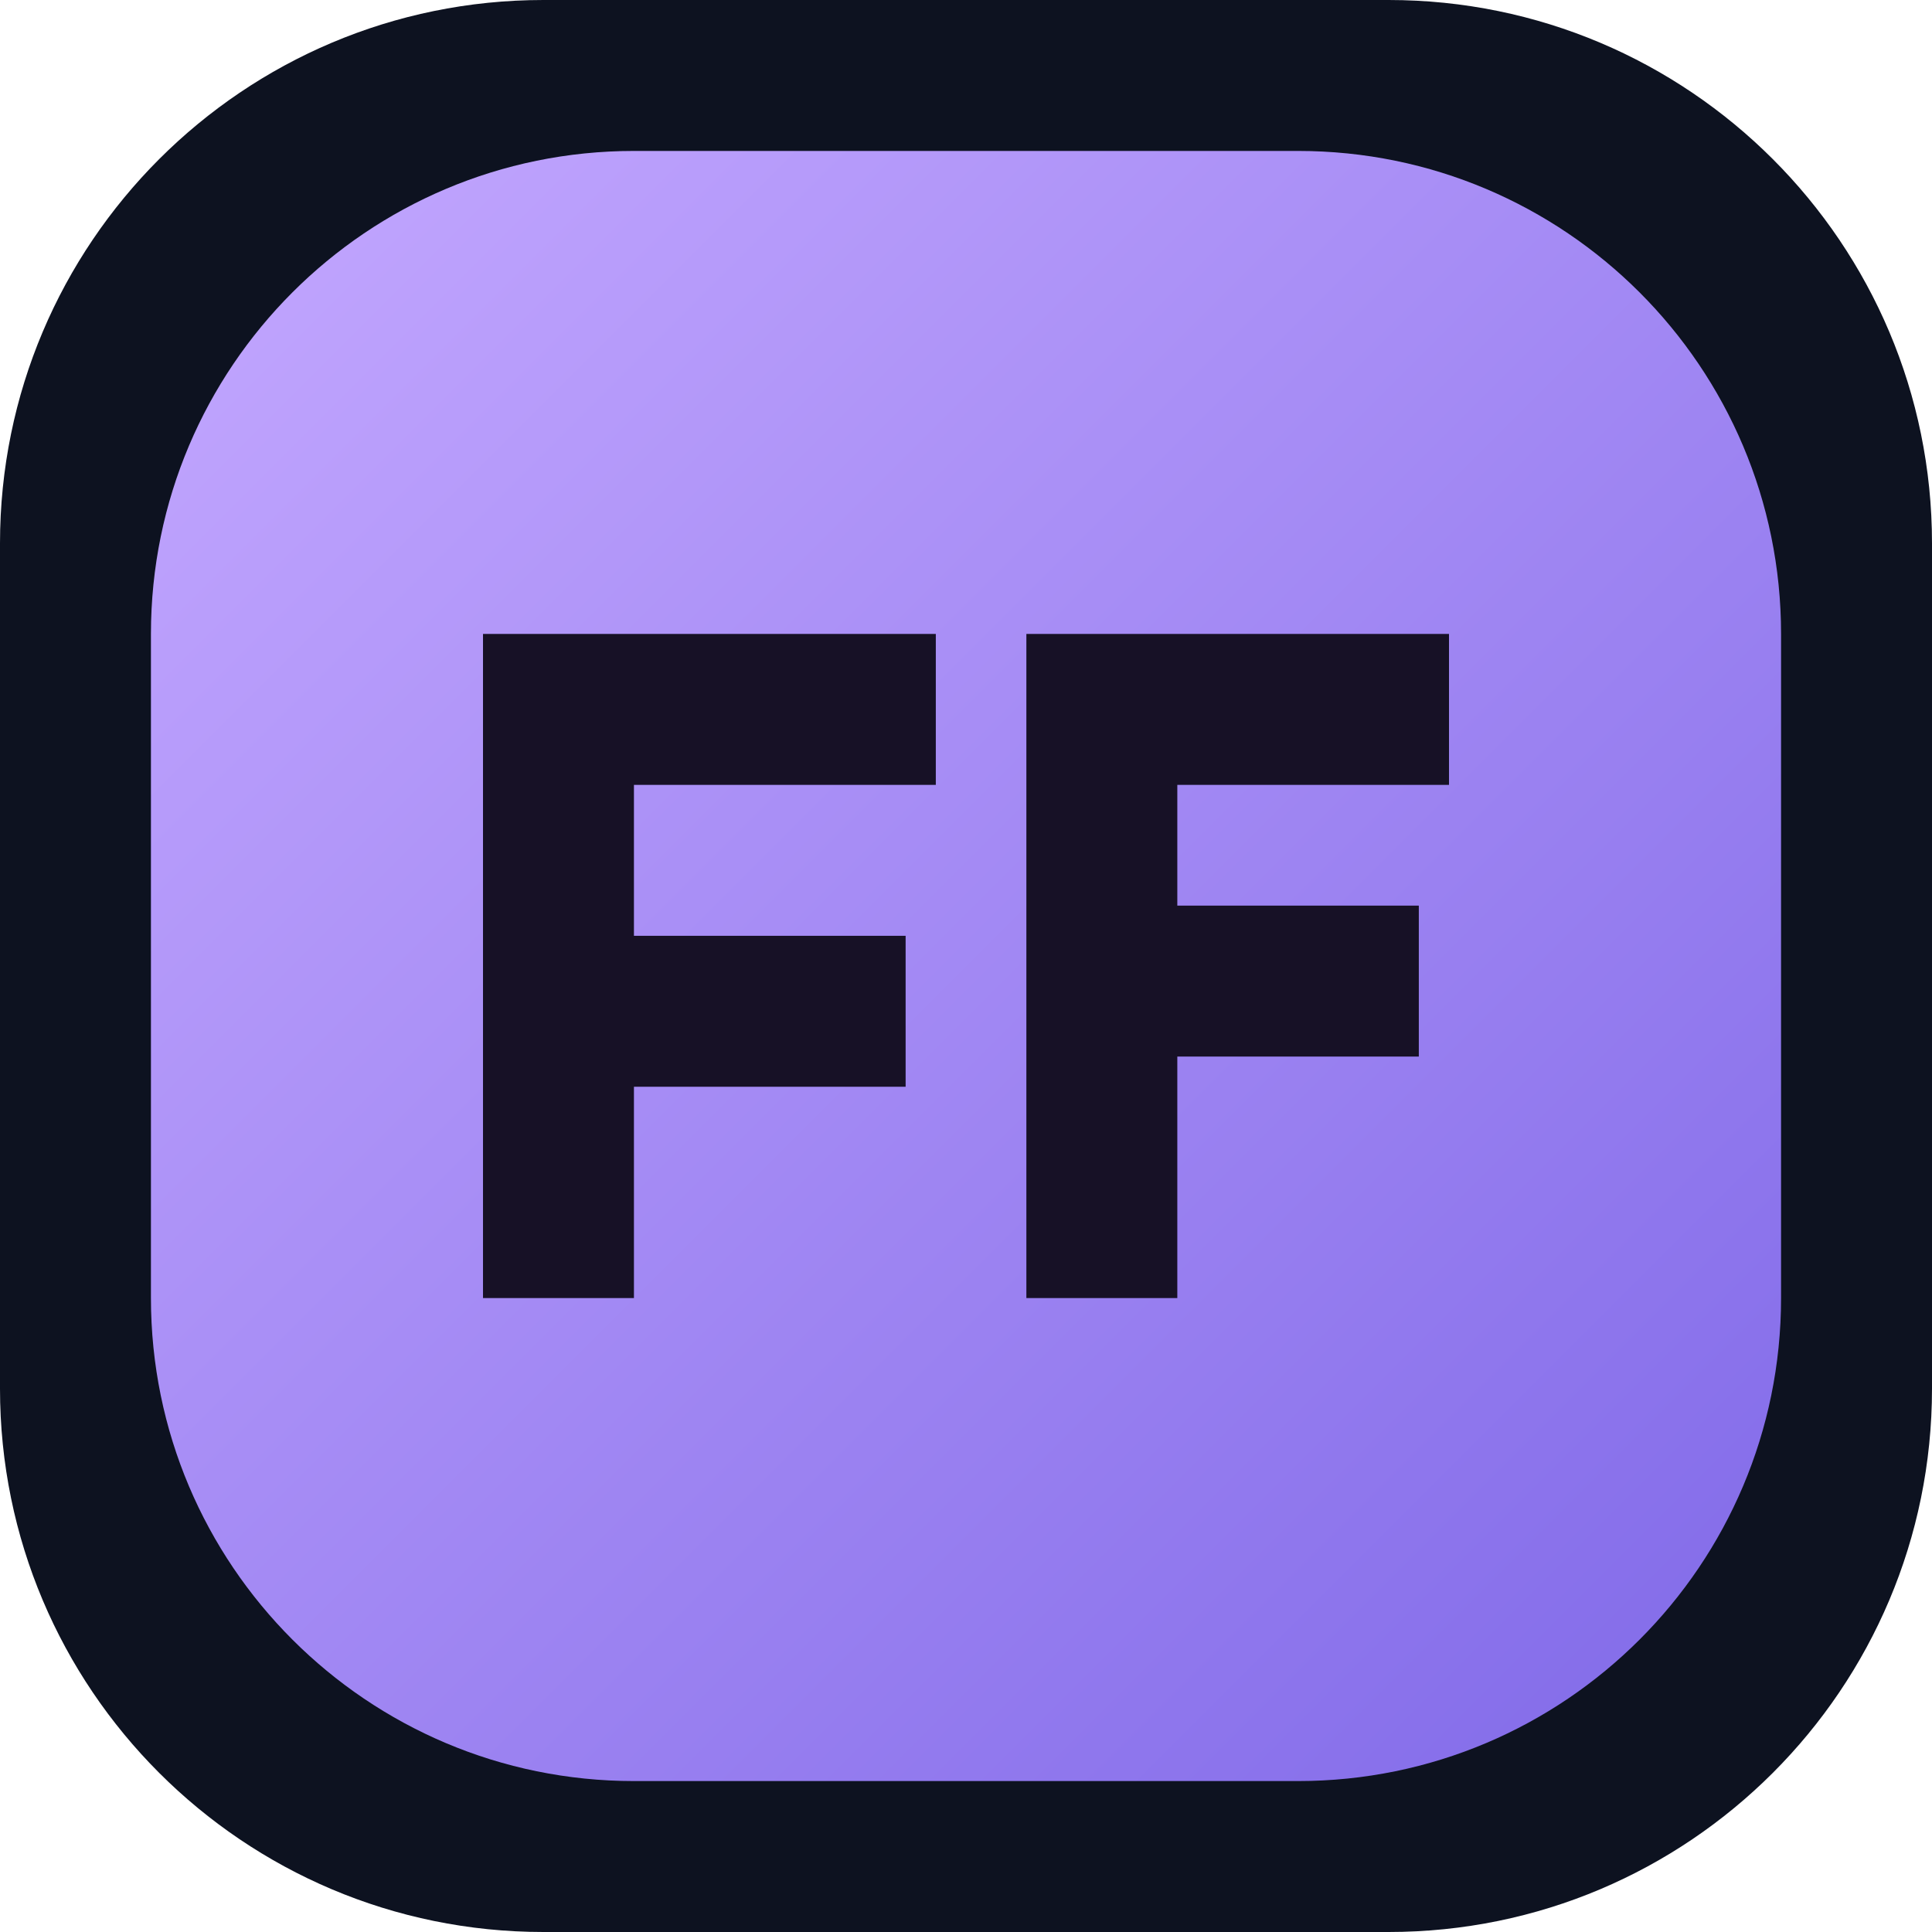
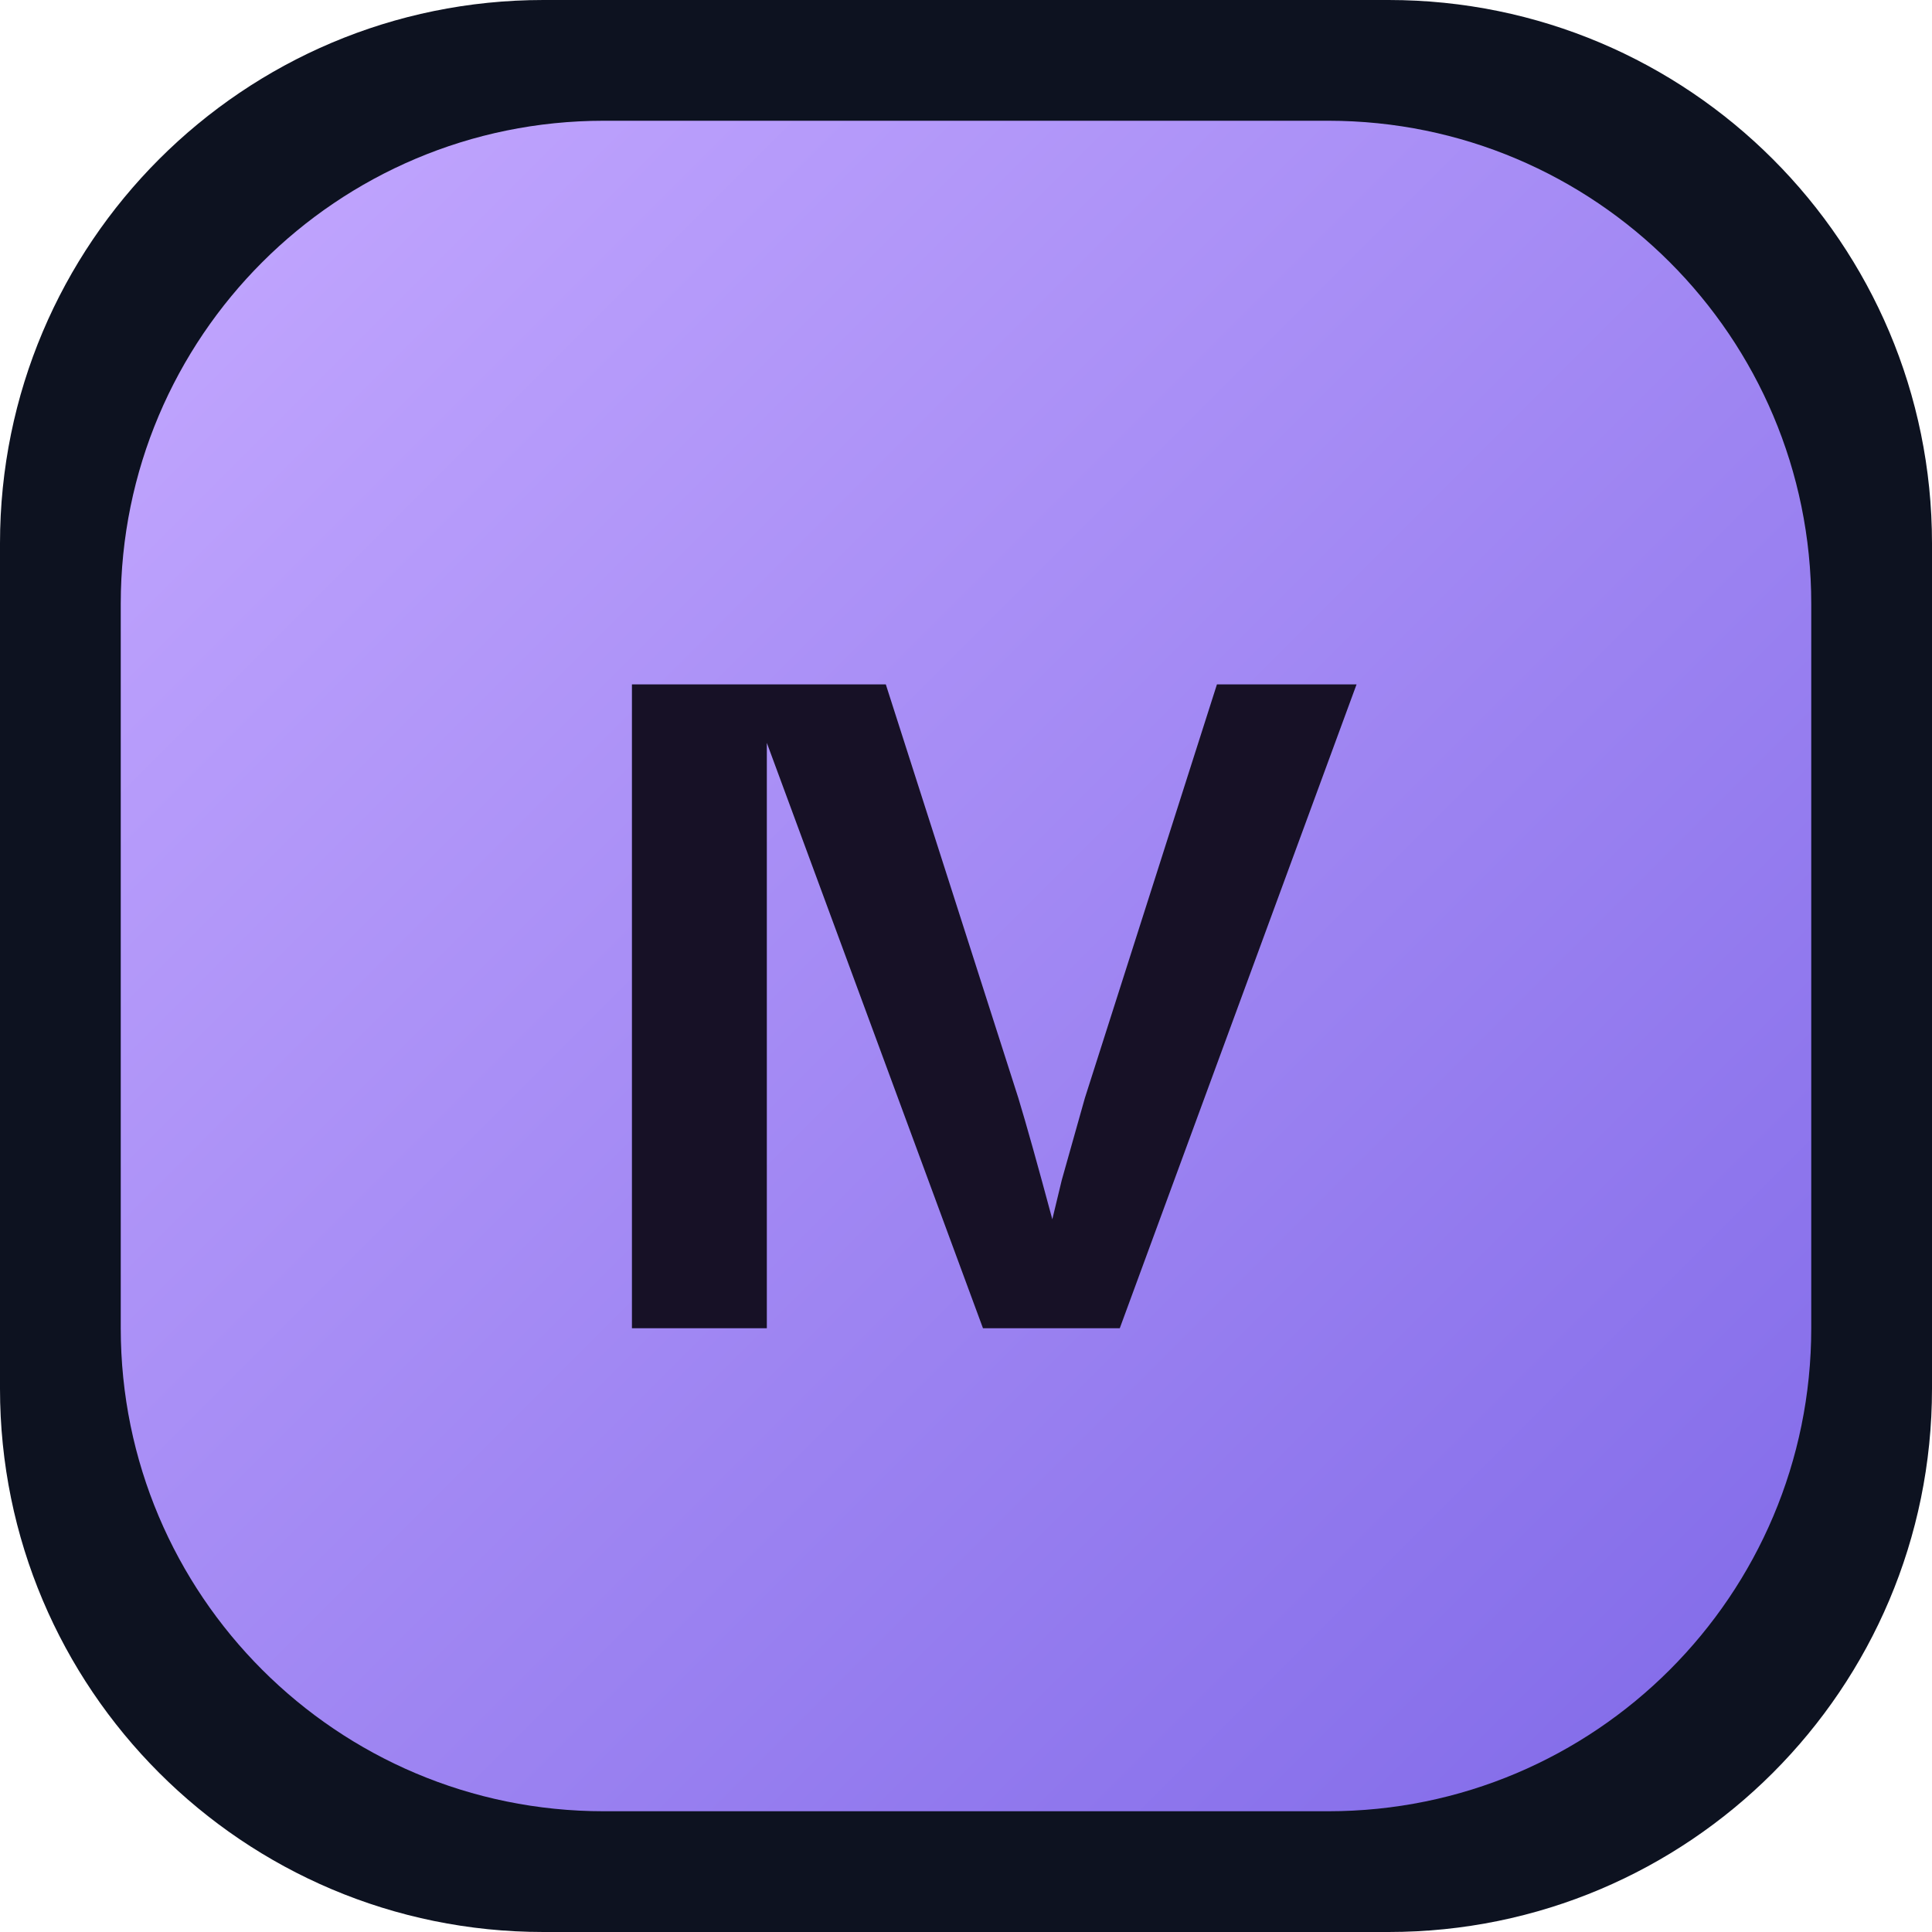
<svg xmlns="http://www.w3.org/2000/svg" viewBox="0 0 64 64">
  <defs>
    <linearGradient id="g" x1="0" y1="0" x2="1" y2="1">
      <stop stop-color="#c4a8ff" />
      <stop offset="1" stop-color="#8069e8" />
    </linearGradient>
  </defs>
  <rect width="64" height="64" rx="18" fill="#0d1220" />
-   <rect x="5" y="5" width="54" height="54" rx="16" fill="url(#g)" />
-   <path d="M16 21h15v5H21v5h9v5h-9v7h-5z" fill="#171126" />
-   <path d="M34 21h14v5h-9v4h8v5h-8v8h-5z" fill="#171126" />
+   <rect x="4" y="4" width="56" height="56" rx="16" fill="url(#g)" />
+   <text x="32" y="44" text-anchor="middle" font-family="Arial,Helvetica,sans-serif" font-size="31" font-weight="900" letter-spacing="-3" fill="#171126">IV</text>
</svg>
